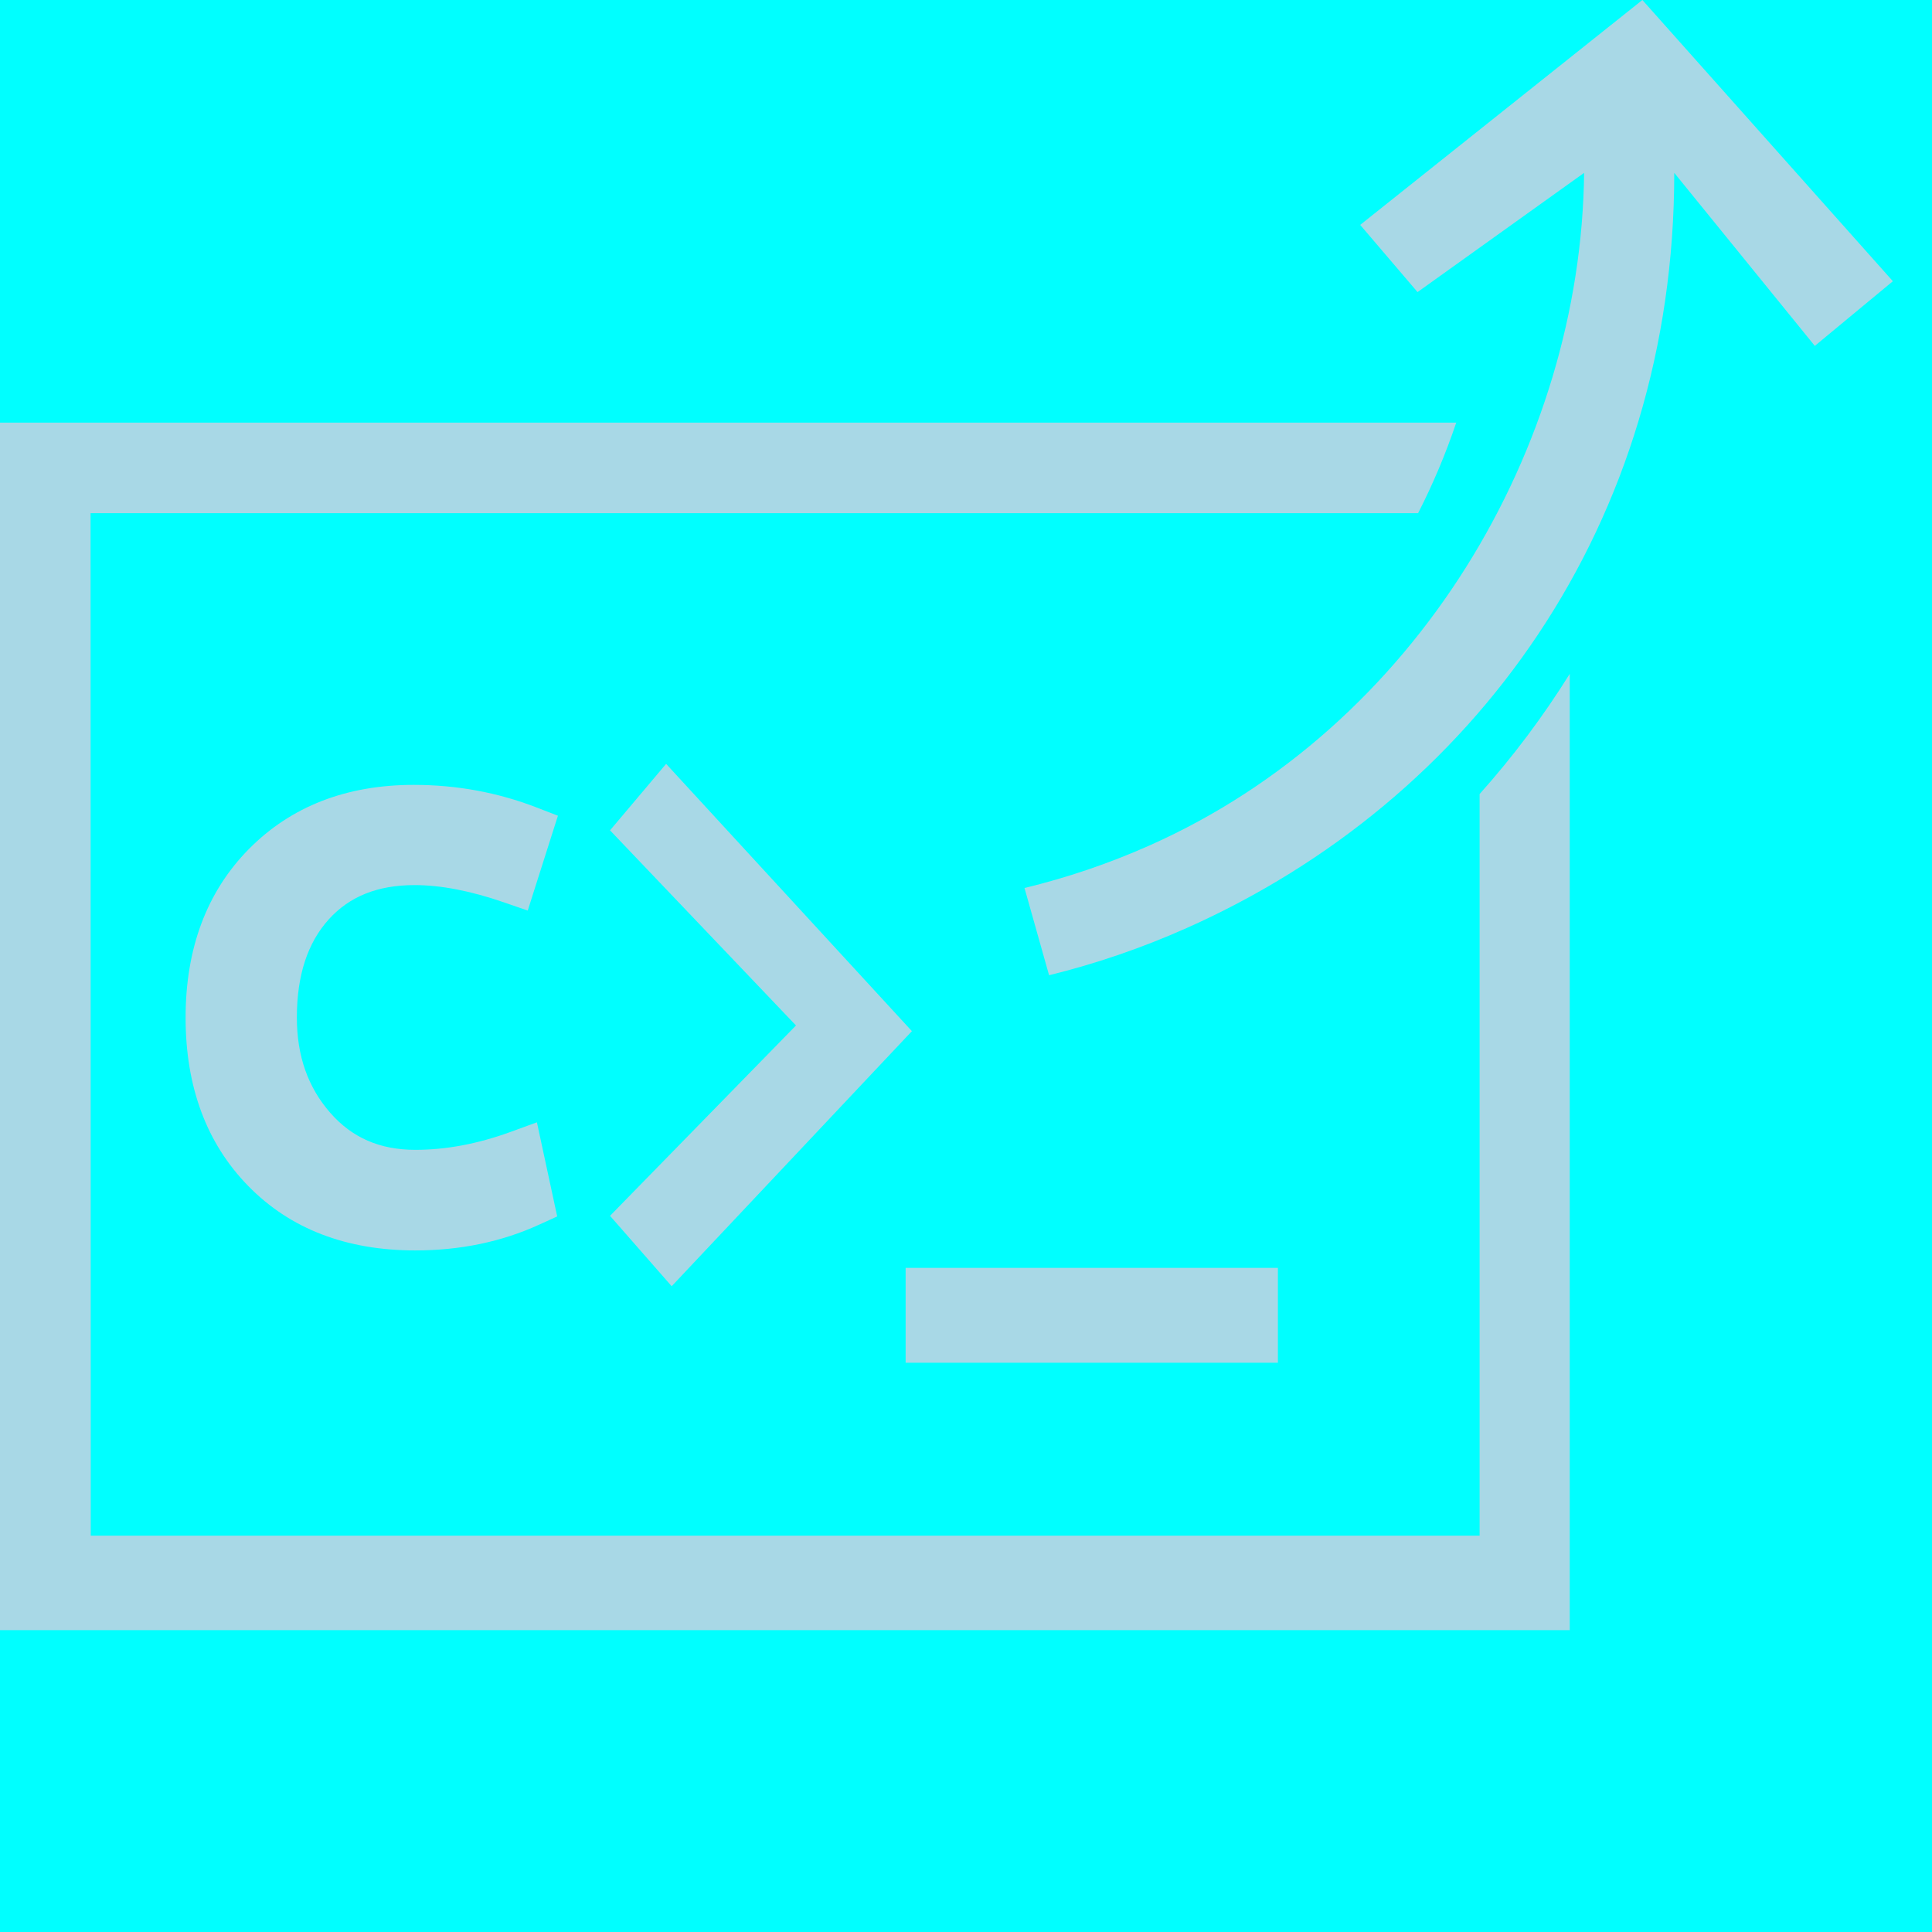
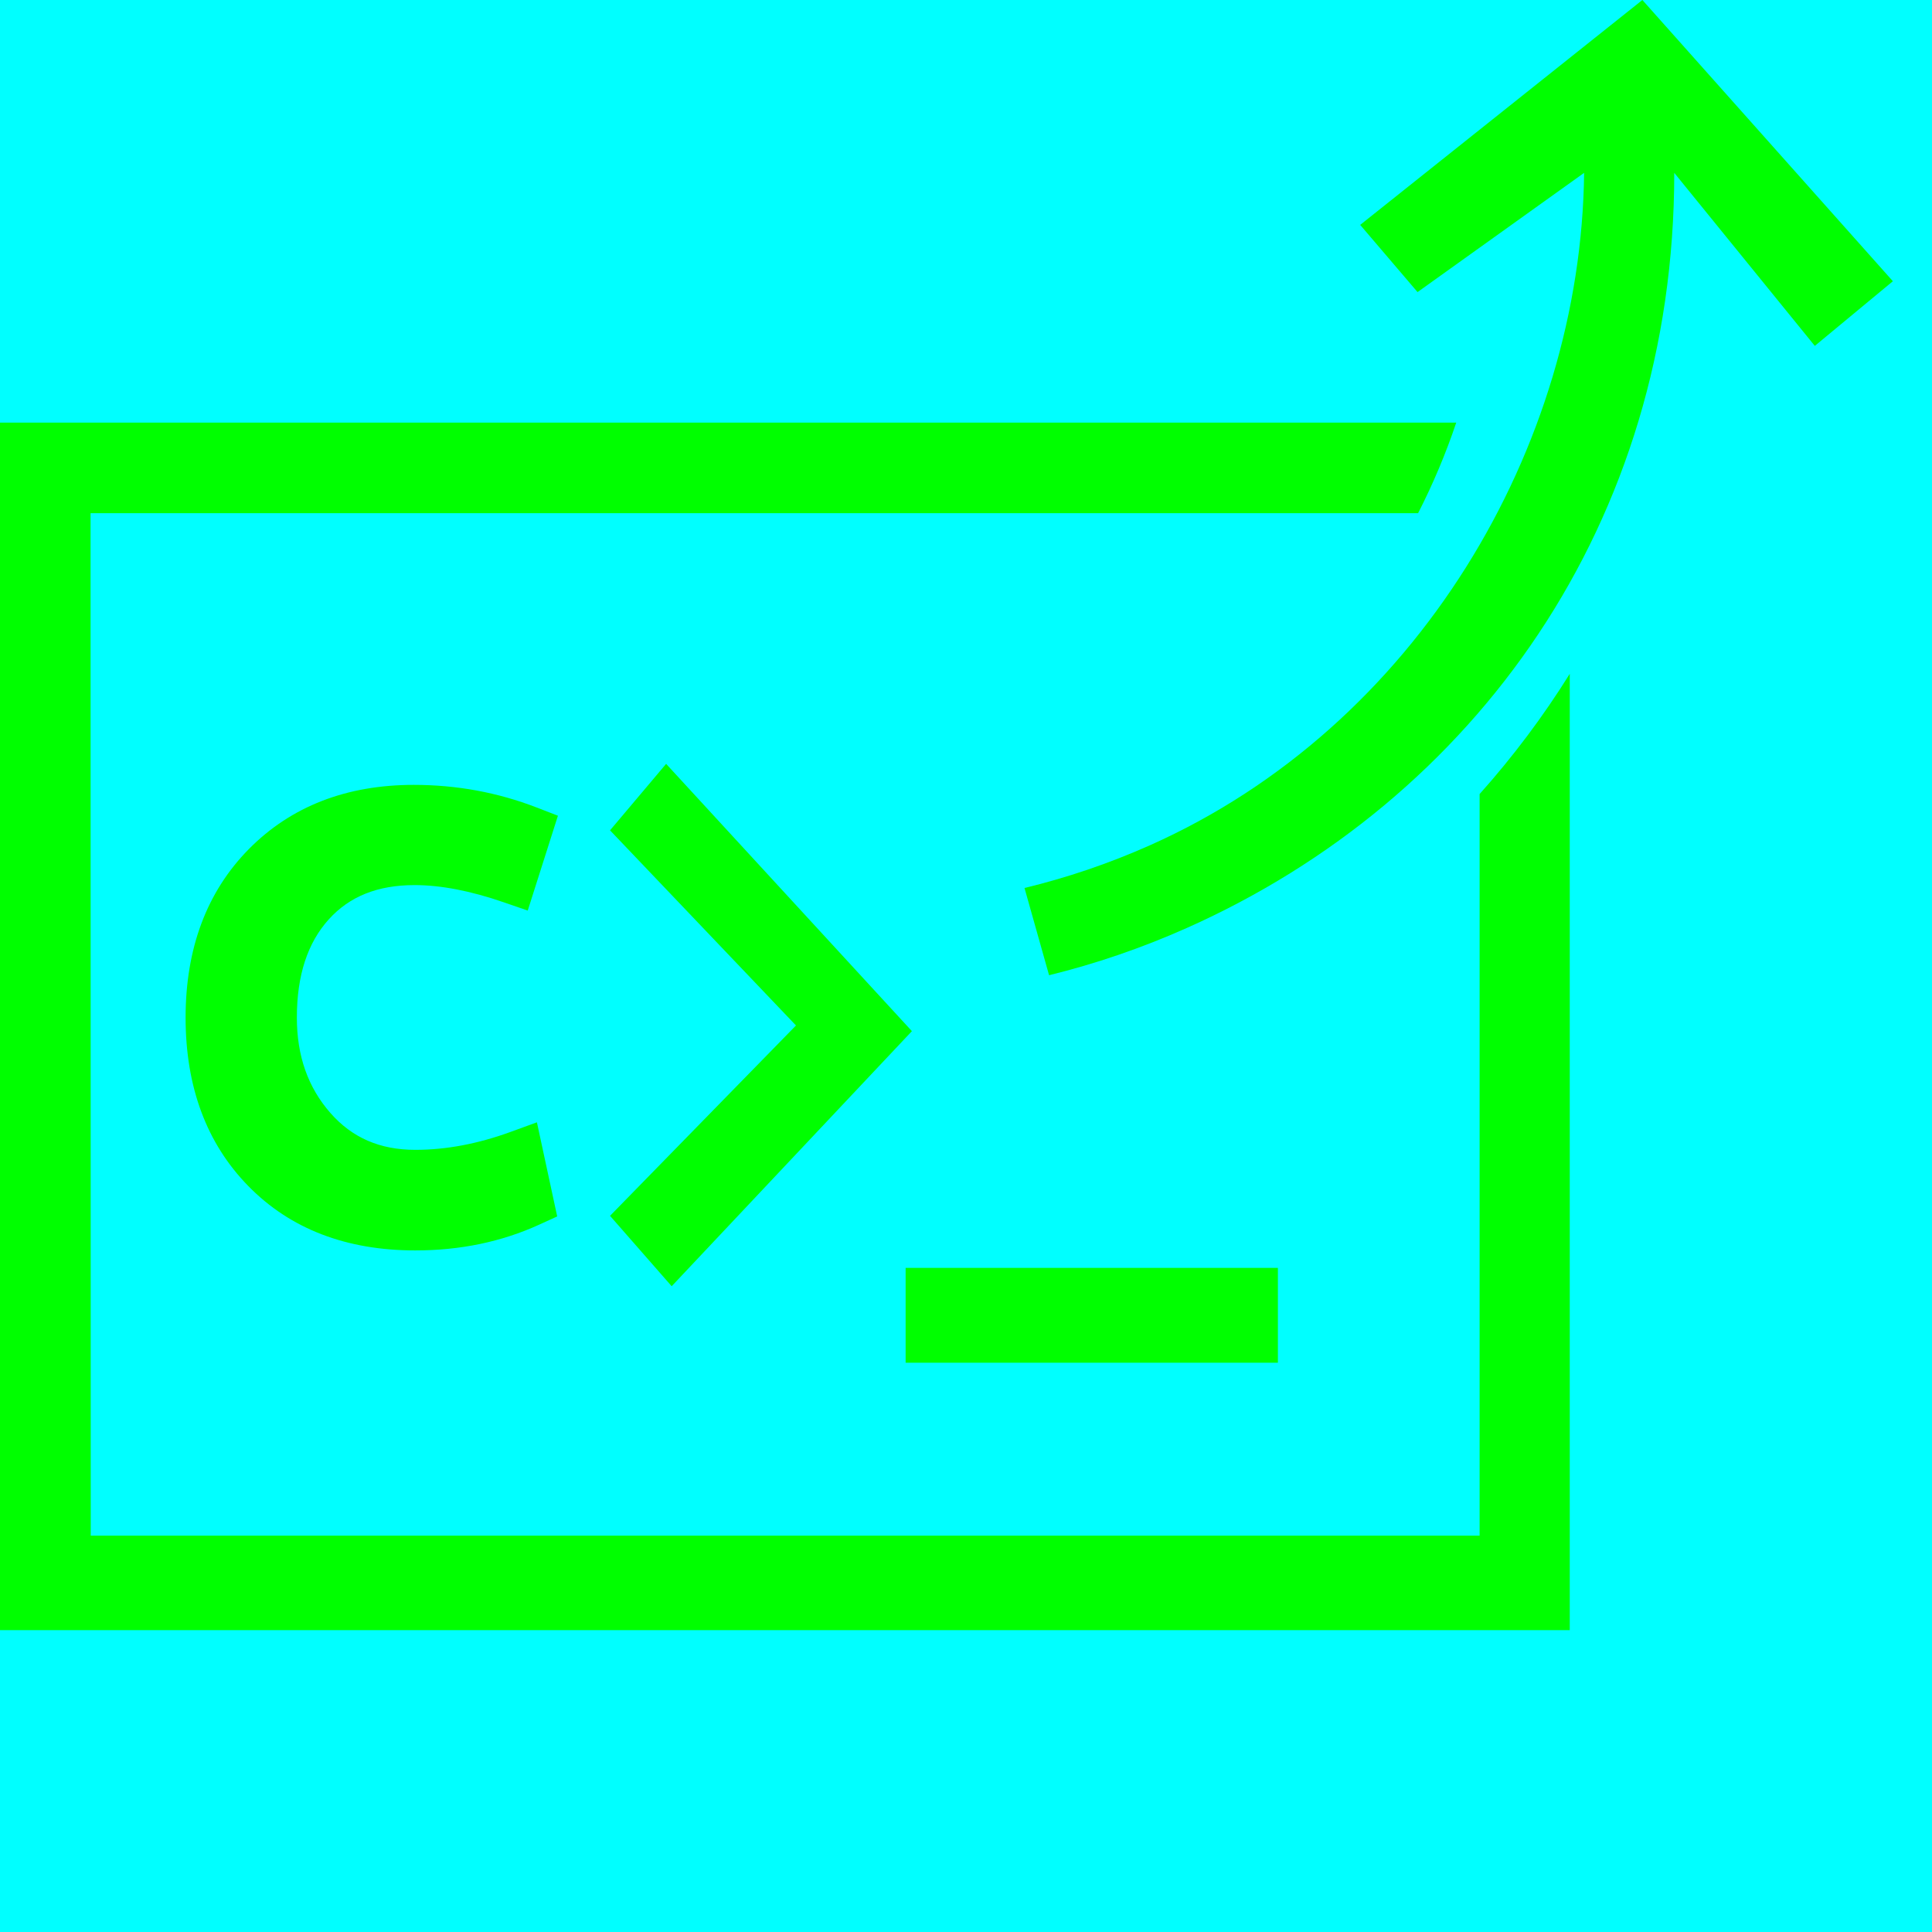
<svg xmlns="http://www.w3.org/2000/svg" width="32" height="32" viewBox="0 0 32 32">
  <g fill="none" fill-rule="evenodd">
    <g fill-rule="nonzero">
      <rect width="32" height="32" fill="#00FFFF" />
-       <path fill="#A8D8E6" d="M24.507,13.152 C25.062,12.531 25.561,11.865 26,11.161 L26,27 L0,27 L4.4408921e-16,7 L24.12,7 C23.946,7.516 23.735,8.017 23.488,8.5 L1.5,8.5 L1.503,25.435 L24.507,25.435 L24.507,13.152 Z" />
-       <path fill="#A8D8E6" d="M17.376,16.153 C18.144,15.964 18.905,15.705 19.653,15.372 C24.426,13.247 27.731,8.669 27.731,2.863 L30.059,5.729 L31.352,4.658 L27.203,0 L22.529,3.725 L23.479,4.838 L26.238,2.863 C26.187,7.408 23.467,12.032 19.043,14.002 C18.362,14.305 17.668,14.539 16.969,14.708 L17.376,16.153 L17.376,16.153 Z" />
+       <path fill="#00FF00" d="M24.507,13.152 C25.062,12.531 25.561,11.865 26,11.161 L26,27 L0,27 L4.4408921e-16,7 L24.12,7 C23.946,7.516 23.735,8.017 23.488,8.5 L1.5,8.5 L1.503,25.435 L24.507,25.435 L24.507,13.152 Z" />
+       <path fill="#00FF00" d="M17.376,16.153 C18.144,15.964 18.905,15.705 19.653,15.372 C24.426,13.247 27.731,8.669 27.731,2.863 L30.059,5.729 L31.352,4.658 L27.203,0 L22.529,3.725 L23.479,4.838 L26.238,2.863 C26.187,7.408 23.467,12.032 19.043,14.002 C18.362,14.305 17.668,14.539 16.969,14.708 L17.376,16.153 L17.376,16.153 Z" />
    </g>
-     <path fill="#A8D8E6" fill-rule="nonzero" d="M8.933,20.283 C8.308,20.569 7.621,20.711 6.879,20.711 C5.74,20.711 4.81,20.357 4.114,19.646 C3.42,18.938 3.074,18 3.074,16.855 C3.074,15.711 3.423,14.772 4.121,14.064 C4.821,13.355 5.74,13 6.854,13 C7.564,13 8.242,13.125 8.887,13.374 L9.241,13.511 L8.741,15.082 L8.35,14.947 C7.793,14.754 7.298,14.66 6.867,14.66 C6.253,14.66 5.789,14.848 5.446,15.227 C5.096,15.614 4.917,16.151 4.917,16.855 C4.917,17.492 5.102,18.012 5.473,18.435 C5.832,18.844 6.291,19.045 6.879,19.045 C7.386,19.045 7.911,18.947 8.457,18.748 L8.893,18.589 L9.229,20.148 L8.933,20.283 Z" />
-     <polygon fill="#A8D8E6" points="11.125 21.304 10.104 20.138 13.184 16.985 10.104 13.753 11.033 12.652 15.104 17.079" />
-     <polygon fill="#A8D8E6" points="15 21 21.166 21 21.166 22.571 15 22.571" />
+     <path fill="#00FF00" fill-rule="nonzero" d="M8.933,20.283 C8.308,20.569 7.621,20.711 6.879,20.711 C5.74,20.711 4.81,20.357 4.114,19.646 C3.42,18.938 3.074,18 3.074,16.855 C3.074,15.711 3.423,14.772 4.121,14.064 C4.821,13.355 5.74,13 6.854,13 C7.564,13 8.242,13.125 8.887,13.374 L9.241,13.511 L8.741,15.082 L8.35,14.947 C7.793,14.754 7.298,14.66 6.867,14.66 C6.253,14.66 5.789,14.848 5.446,15.227 C5.096,15.614 4.917,16.151 4.917,16.855 C4.917,17.492 5.102,18.012 5.473,18.435 C5.832,18.844 6.291,19.045 6.879,19.045 C7.386,19.045 7.911,18.947 8.457,18.748 L8.893,18.589 L9.229,20.148 L8.933,20.283 Z" />
+     <polygon fill="#00FF00" points="11.125 21.304 10.104 20.138 13.184 16.985 10.104 13.753 11.033 12.652 15.104 17.079" />
+     <polygon fill="#00FF00" points="15 21 21.166 21 21.166 22.571 15 22.571" />
  </g>
</svg>
